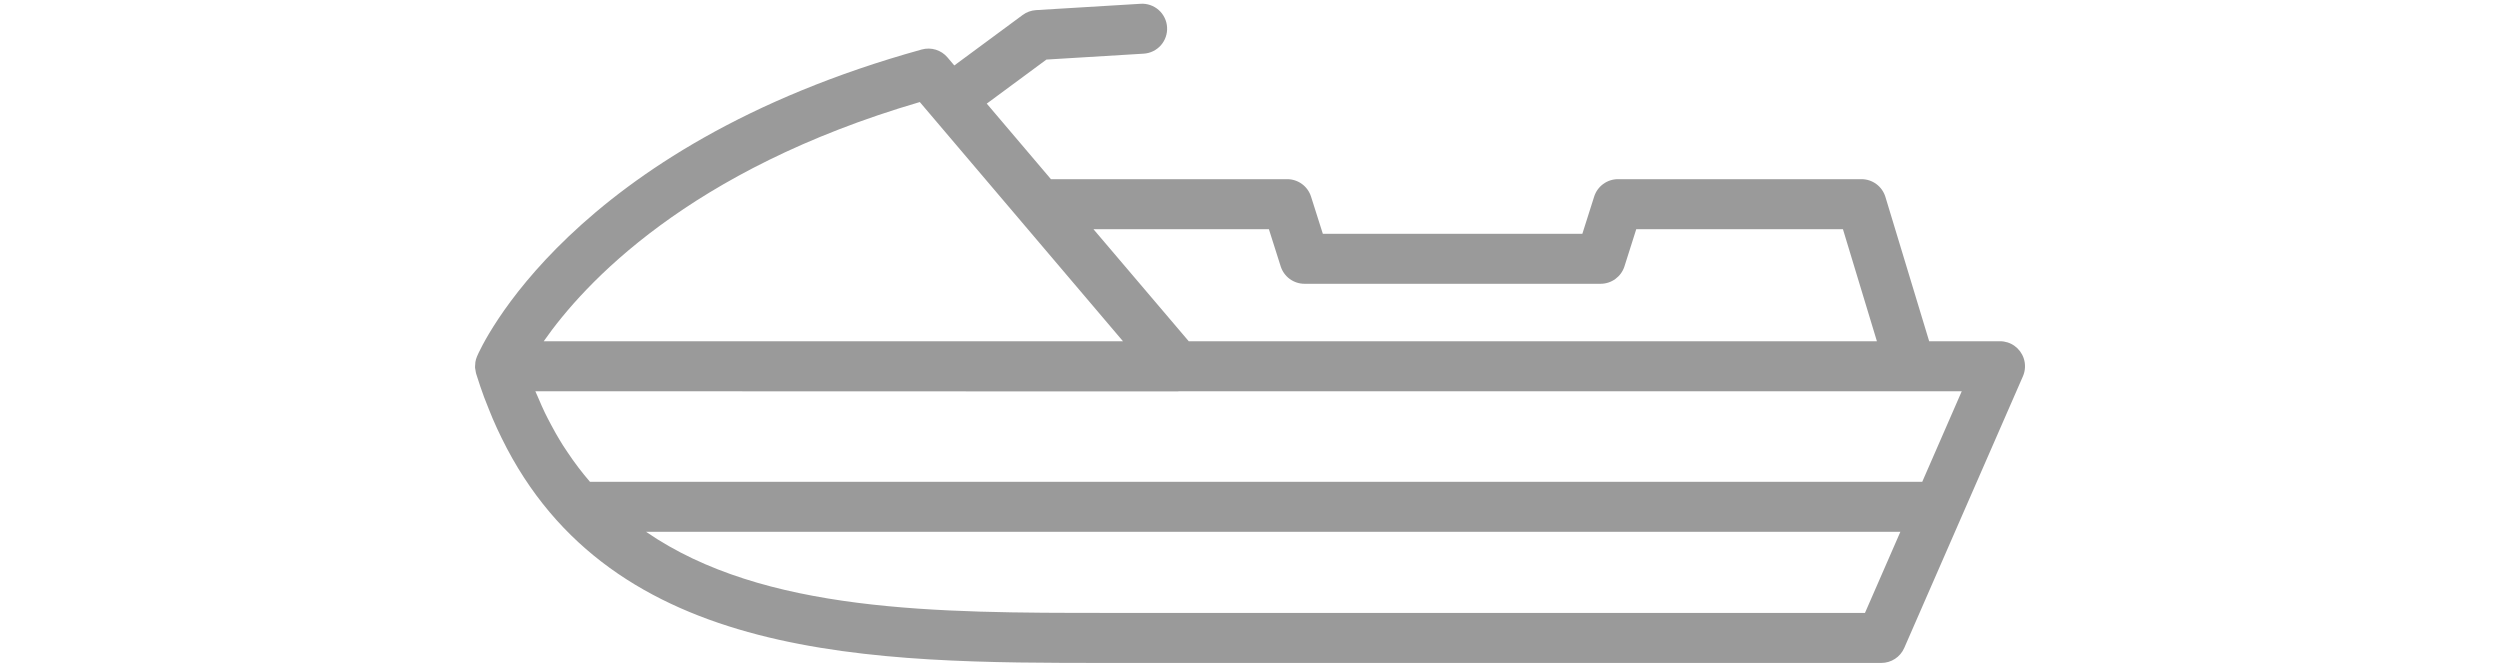
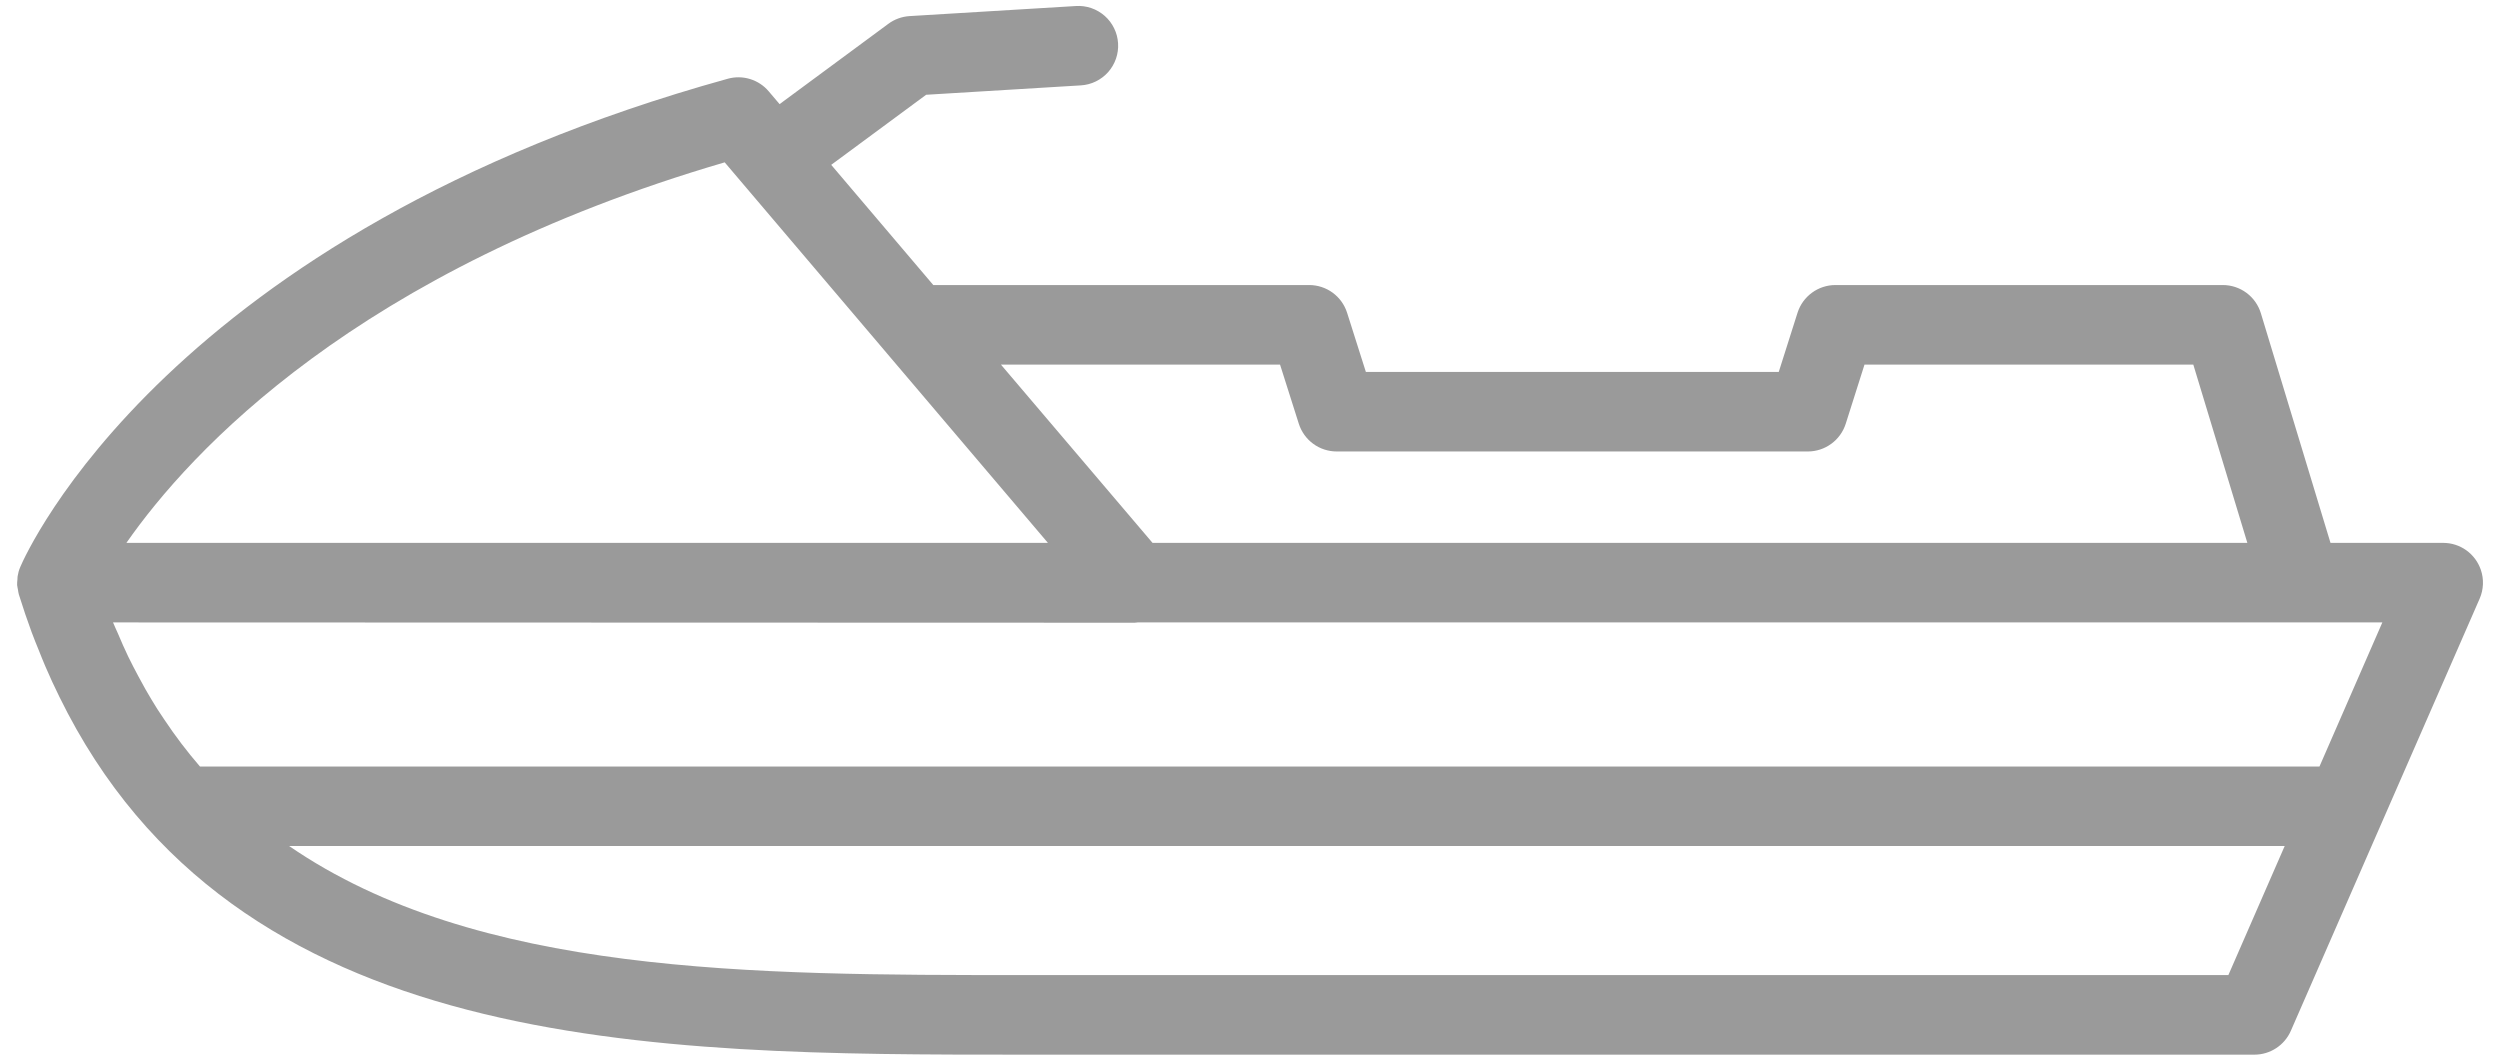
- <svg xmlns="http://www.w3.org/2000/svg" width="150" height="40" viewBox="0 0 66 28" fill="none">
+ <svg xmlns="http://www.w3.org/2000/svg" width="90%" height="100%" viewBox="0 0 66 28" fill="none">
  <path d="M65.493 15.041C65.422 14.834 65.288 14.655 65.11 14.527C64.932 14.4 64.719 14.332 64.5 14.332H61.525L59.687 8.27C59.621 8.054 59.488 7.865 59.307 7.731C59.126 7.597 58.907 7.525 58.682 7.525H48.456C47.999 7.525 47.594 7.821 47.455 8.256L46.959 9.819H36.059L35.563 8.256C35.495 8.044 35.362 7.859 35.182 7.727C35.002 7.596 34.785 7.525 34.562 7.525H24.639L21.944 4.352L24.45 2.502L28.533 2.254C28.671 2.246 28.805 2.211 28.93 2.15C29.053 2.09 29.164 2.006 29.256 1.903C29.347 1.799 29.417 1.679 29.462 1.549C29.507 1.418 29.526 1.28 29.517 1.143C29.509 1.005 29.474 0.871 29.413 0.747C29.353 0.623 29.269 0.512 29.166 0.421C29.062 0.329 28.942 0.259 28.812 0.214C28.681 0.169 28.544 0.15 28.406 0.159L24.012 0.425C23.81 0.438 23.615 0.508 23.452 0.629L20.581 2.749L20.294 2.411C20.165 2.258 19.994 2.146 19.803 2.087C19.611 2.028 19.407 2.025 19.213 2.079C4.427 6.178 0.686 14.613 0.534 14.971V14.972C0.5 15.05 0.478 15.131 0.465 15.214C0.46 15.241 0.463 15.268 0.46 15.296C0.456 15.347 0.449 15.397 0.452 15.448C0.452 15.453 0.454 15.459 0.455 15.463C0.458 15.497 0.467 15.529 0.473 15.563C0.481 15.606 0.484 15.649 0.497 15.691L0.505 15.716L0.508 15.725L0.509 15.729C0.61 16.054 0.719 16.373 0.834 16.686C0.897 16.857 0.964 17.02 1.031 17.185C1.085 17.319 1.138 17.455 1.195 17.587C1.312 17.86 1.436 18.129 1.567 18.394C6.189 27.835 17.19 27.843 26.994 27.843H59.516C59.933 27.843 60.311 27.596 60.478 27.214L62.883 21.708L64.223 18.642L65.463 15.804C65.568 15.562 65.579 15.29 65.493 15.041ZM61.234 20.236H5.279C4.94 19.843 4.625 19.429 4.338 18.997C4.276 18.905 4.213 18.812 4.152 18.717C4.044 18.545 3.94 18.371 3.839 18.195C3.775 18.081 3.713 17.965 3.65 17.849C3.56 17.679 3.469 17.509 3.384 17.332C3.29 17.134 3.2 16.933 3.116 16.731C3.072 16.63 3.026 16.535 2.984 16.432L29.94 16.44H29.954C29.981 16.44 30.006 16.434 30.032 16.432H62.894L61.234 20.236ZM33.793 9.625L34.289 11.188C34.357 11.4 34.49 11.586 34.67 11.717C34.85 11.849 35.068 11.919 35.29 11.919H47.726C48.183 11.919 48.588 11.623 48.727 11.188L49.223 9.625H57.903L59.33 14.332H30.427L26.424 9.625H33.793ZM19.132 4.286L23.353 9.255L23.413 9.326L27.665 14.332H3.337C5.013 11.93 9.413 7.131 19.132 4.286ZM58.829 25.742H26.994C19.872 25.742 12.585 25.74 7.633 22.335H60.316L58.829 25.742Z" fill="#9A9A9A" />
</svg>
